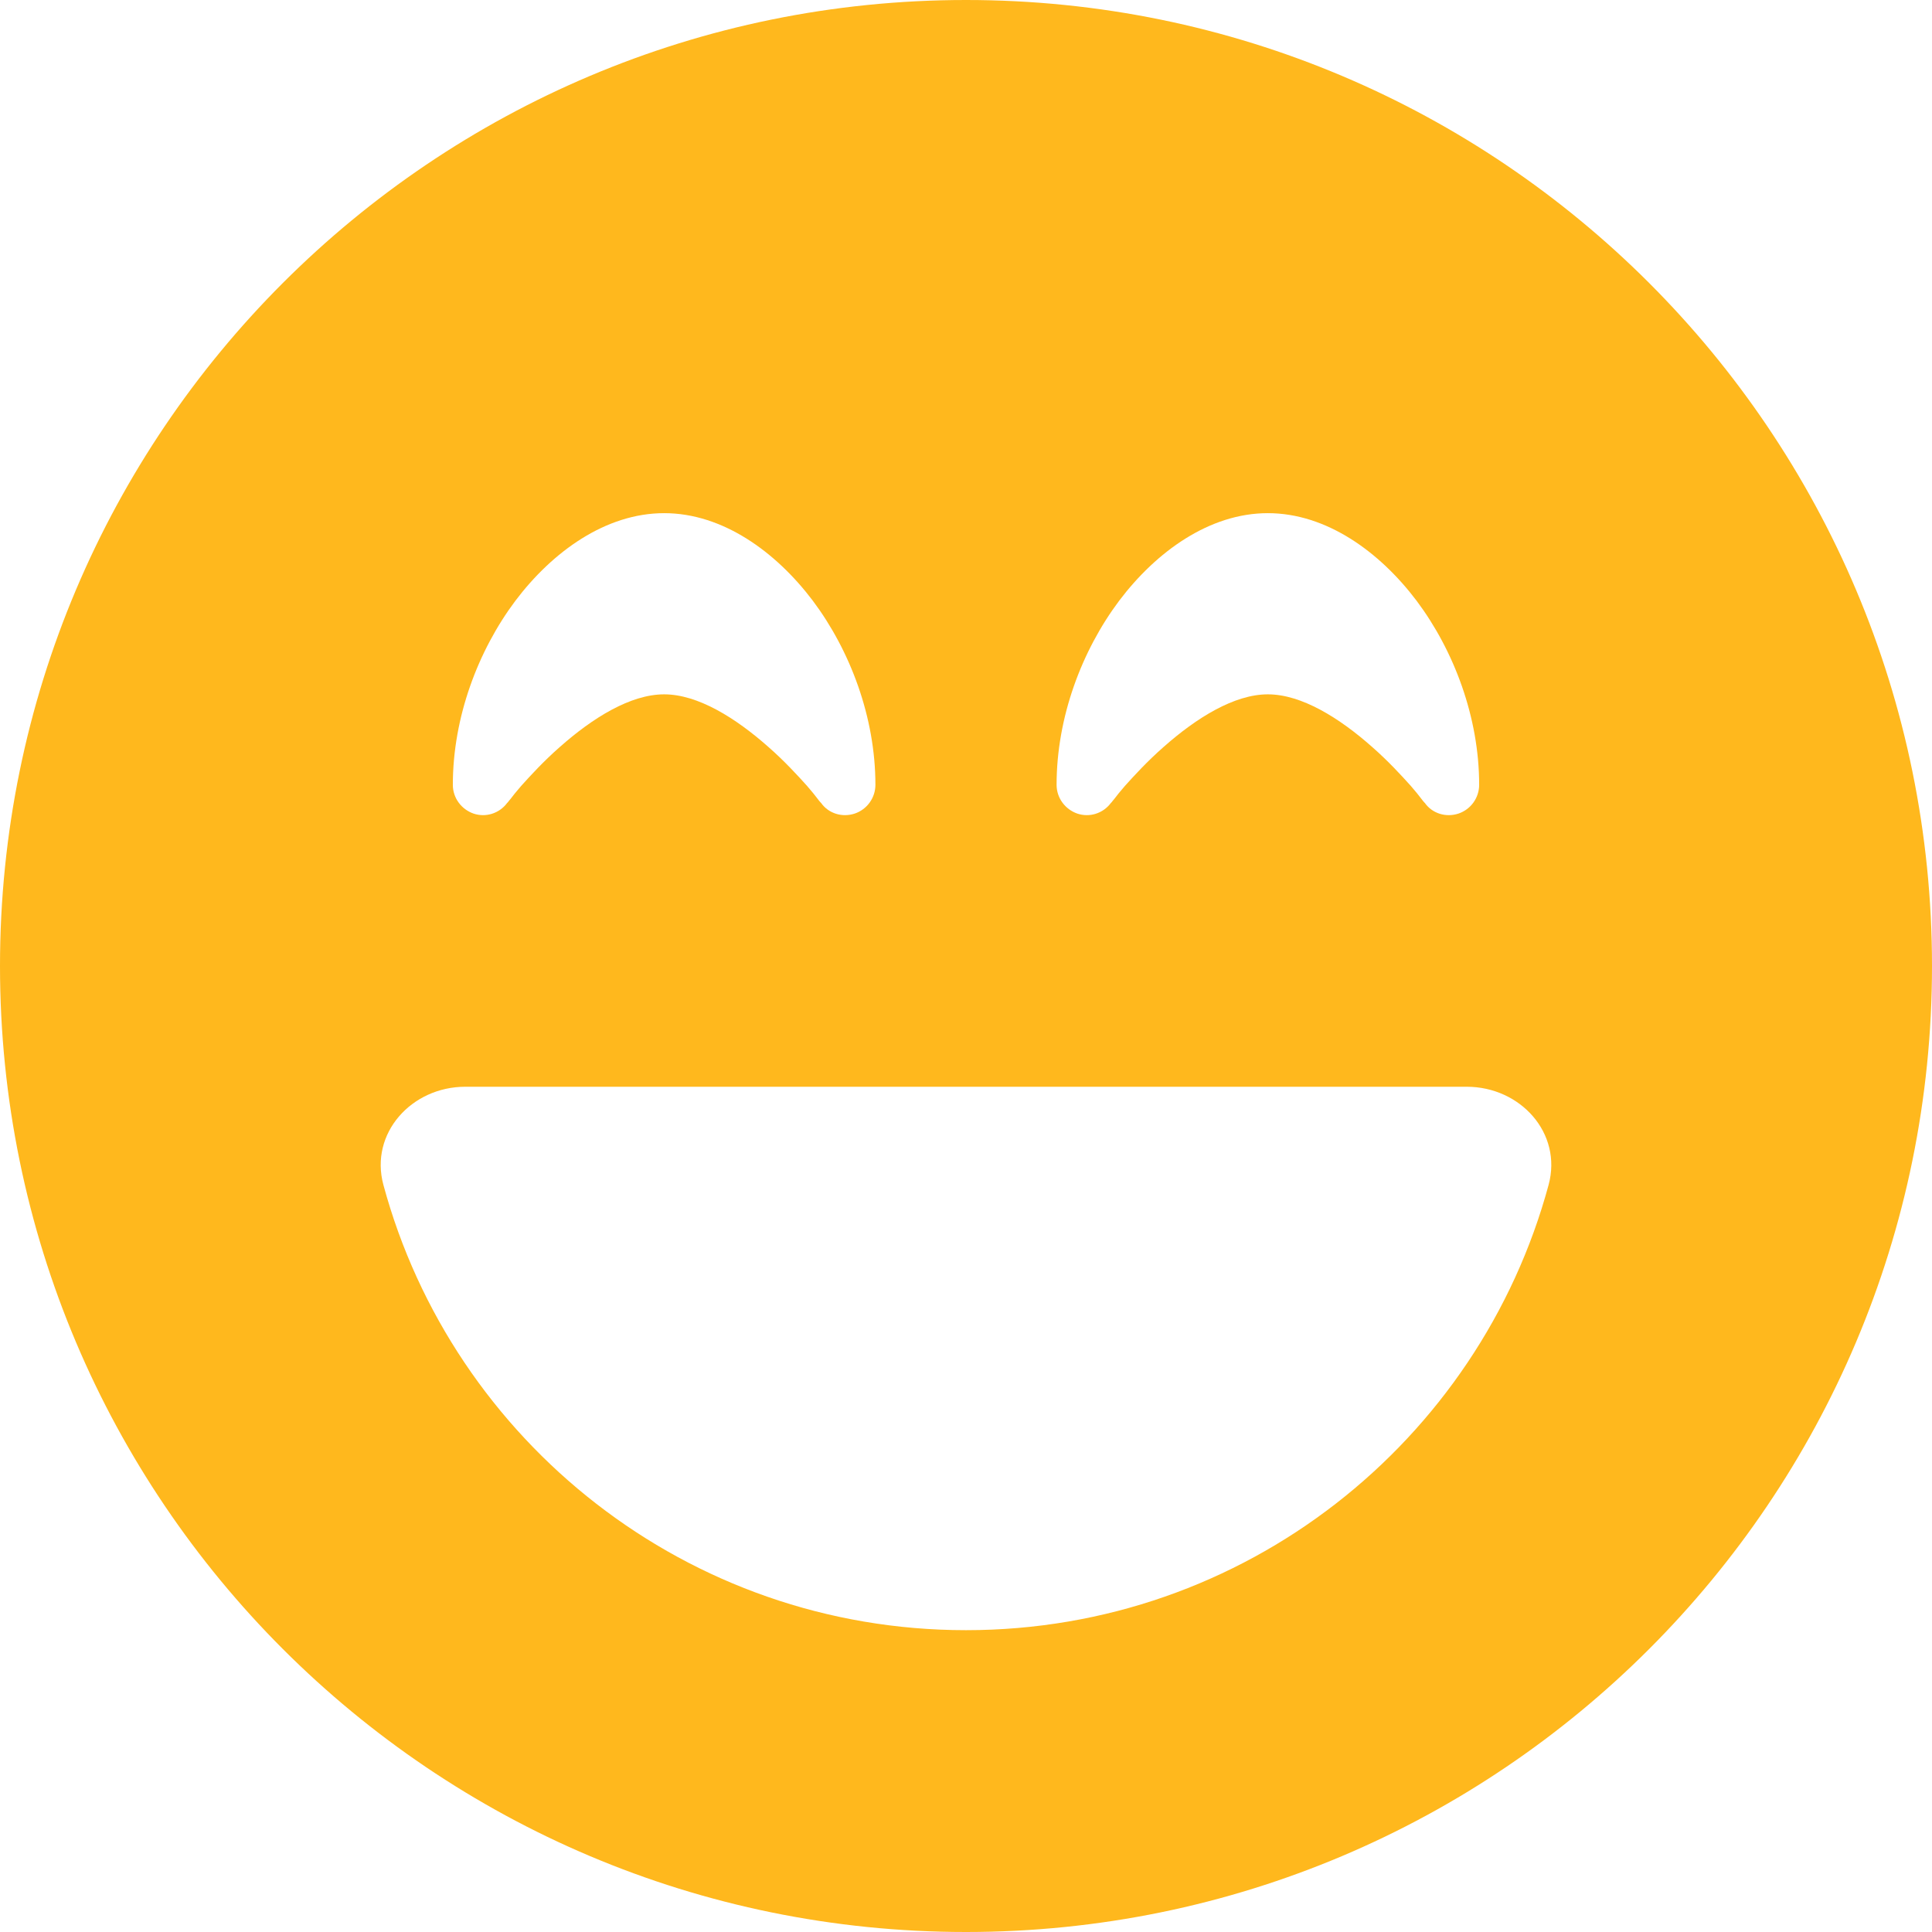
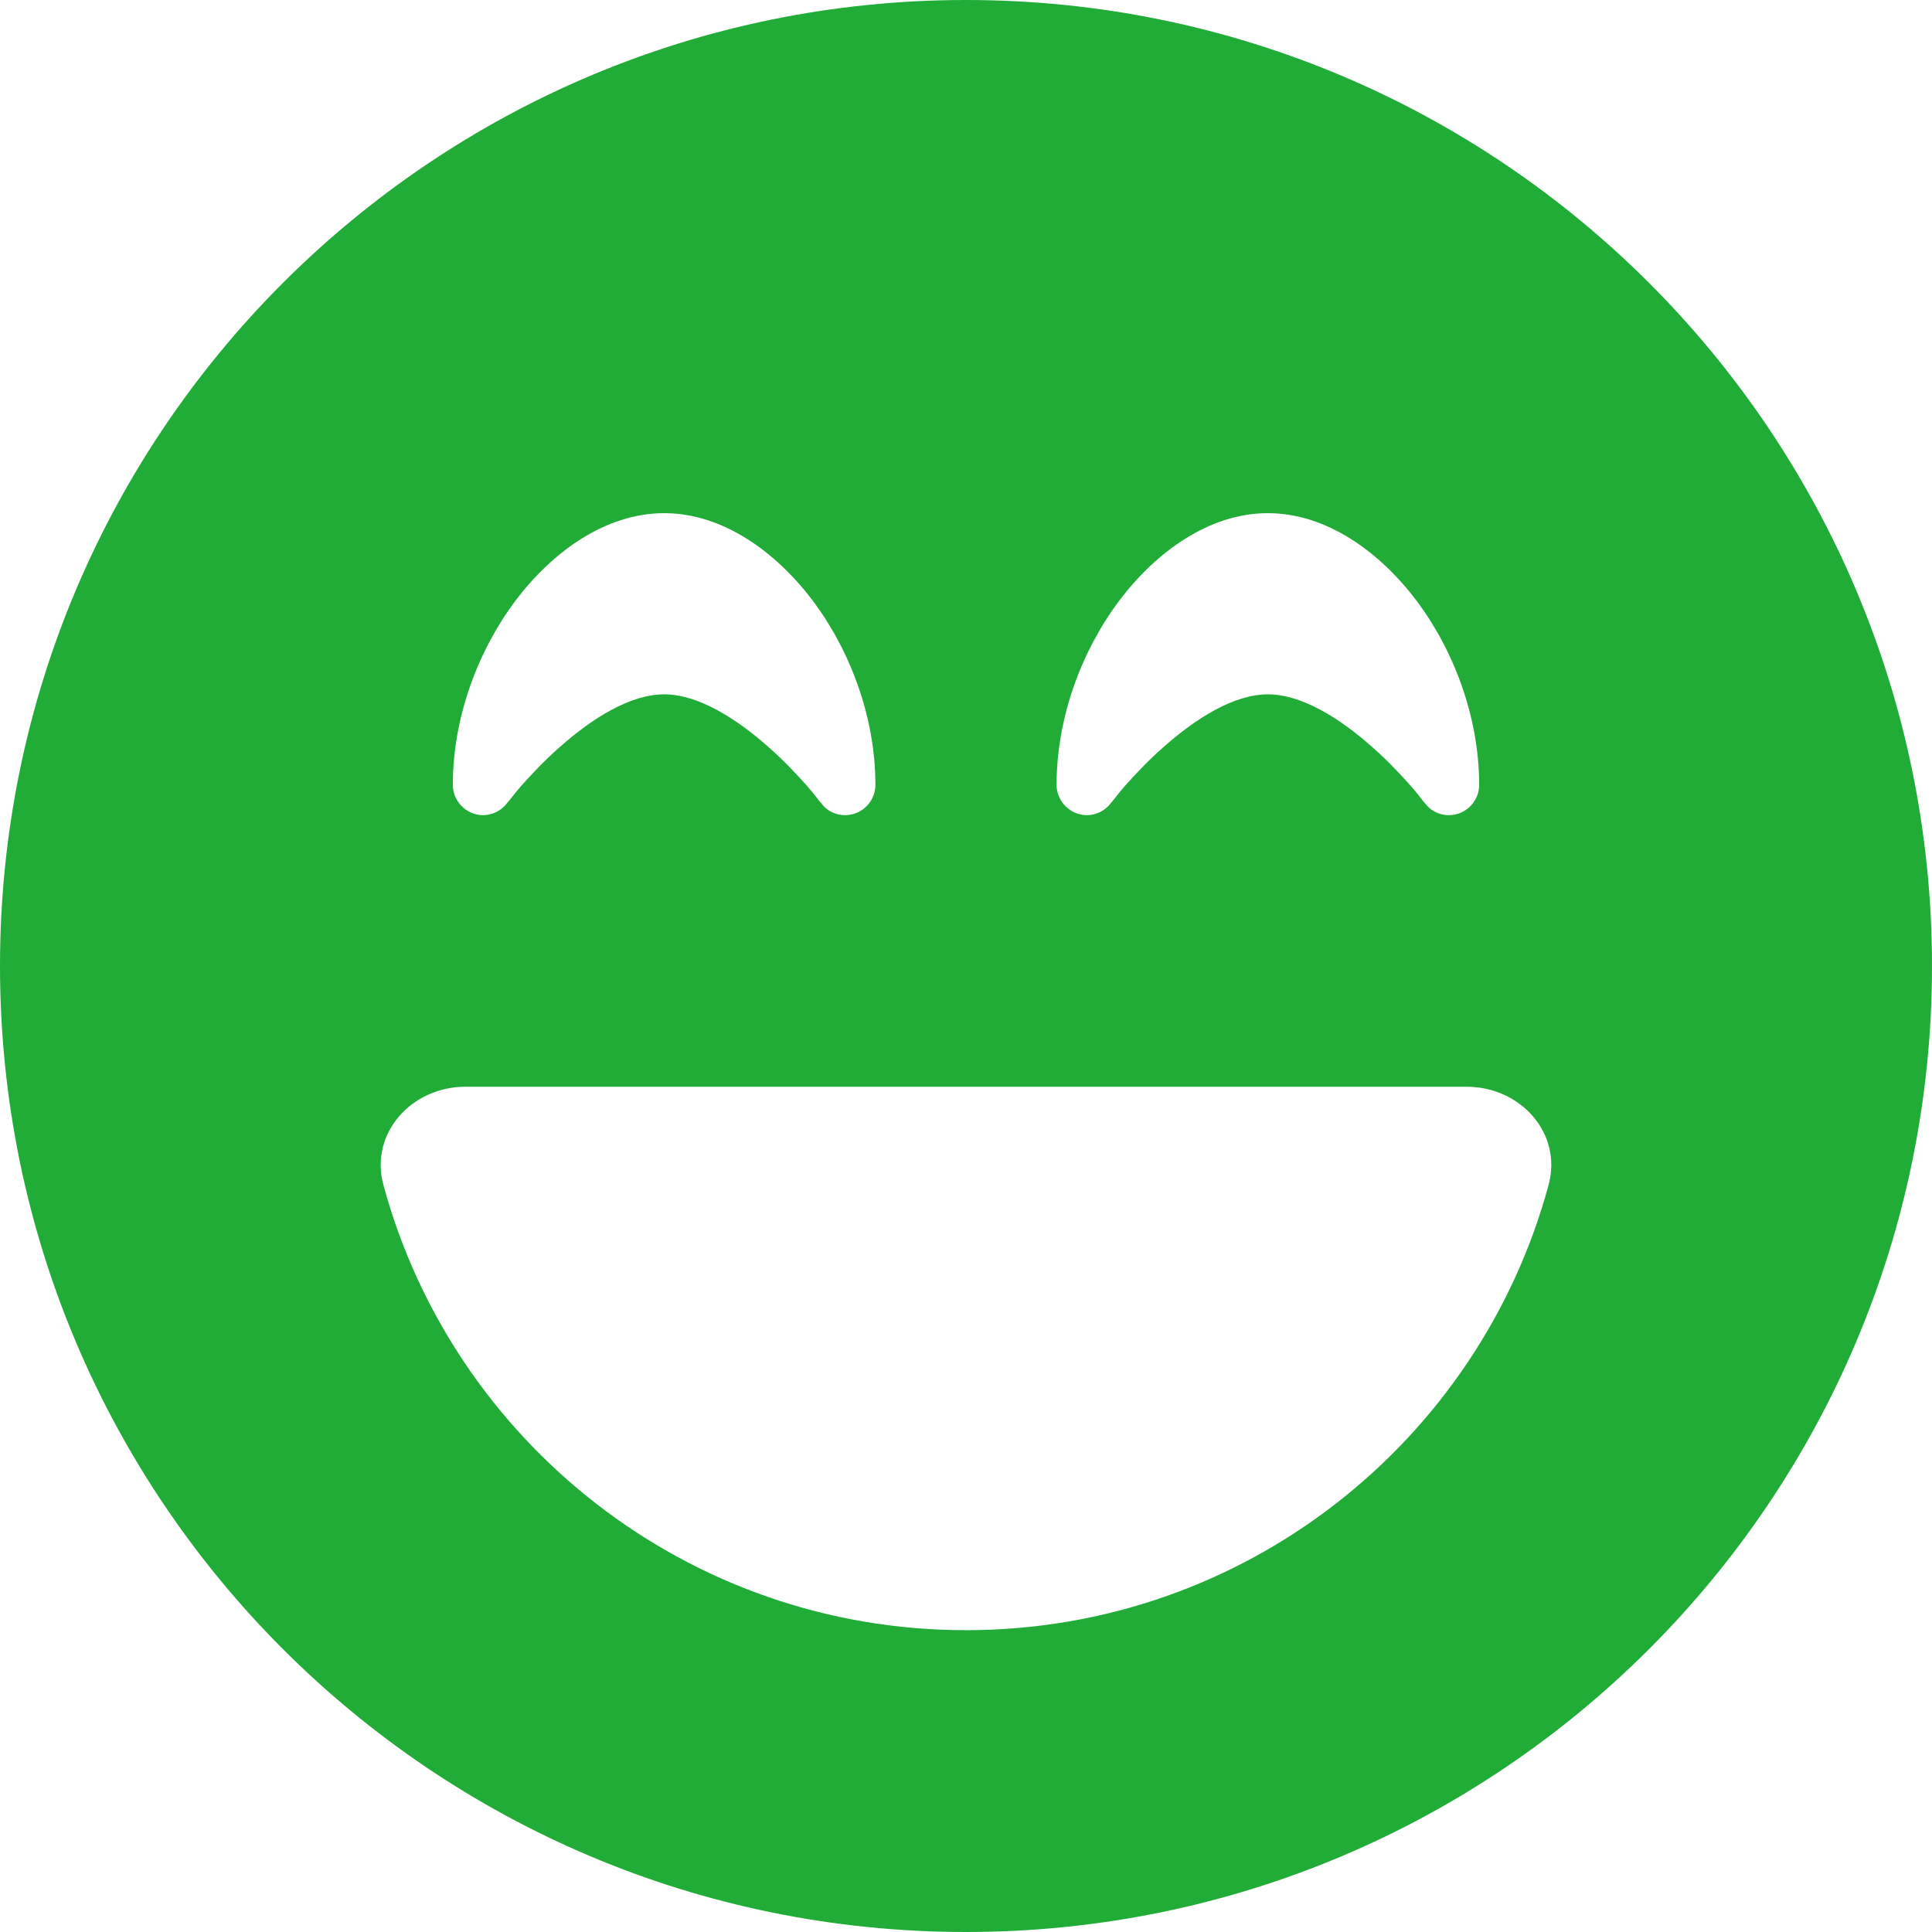
<svg xmlns="http://www.w3.org/2000/svg" width="18" height="18" viewBox="0 0 18 18" fill="none">
-   <path d="M9 18C13.971 18 18 13.971 18 9C18 4.029 13.971 0 9 0C4.029 0 0 4.029 0 9C0 13.971 4.029 18 9 18ZM3.572 11.039C3.442 10.557 3.836 10.125 4.335 10.125H13.665C14.165 10.125 14.558 10.557 14.428 11.039C13.781 13.43 11.595 15.188 9 15.188C6.405 15.188 4.219 13.43 3.572 11.039ZM7.65 7.481L7.643 7.474C7.636 7.467 7.629 7.457 7.618 7.443C7.597 7.414 7.562 7.372 7.52 7.323C7.432 7.225 7.309 7.091 7.161 6.961C6.852 6.687 6.5 6.469 6.188 6.469C5.875 6.469 5.523 6.687 5.214 6.961C5.066 7.091 4.943 7.225 4.855 7.323C4.813 7.372 4.778 7.414 4.757 7.443C4.746 7.457 4.736 7.467 4.732 7.474L4.725 7.481C4.651 7.58 4.525 7.618 4.412 7.58C4.3 7.541 4.219 7.436 4.219 7.312C4.219 6.683 4.454 6.061 4.802 5.597C5.147 5.14 5.643 4.781 6.188 4.781C6.732 4.781 7.228 5.14 7.573 5.597C7.921 6.061 8.156 6.683 8.156 7.312C8.156 7.432 8.079 7.541 7.963 7.58C7.847 7.618 7.72 7.58 7.65 7.481V7.481ZM13.275 7.481L13.268 7.474C13.261 7.467 13.254 7.457 13.243 7.443C13.222 7.414 13.187 7.372 13.145 7.323C13.057 7.225 12.934 7.091 12.786 6.961C12.477 6.687 12.125 6.469 11.812 6.469C11.5 6.469 11.148 6.687 10.839 6.961C10.691 7.091 10.568 7.225 10.48 7.323C10.438 7.372 10.403 7.414 10.382 7.443C10.371 7.457 10.361 7.467 10.357 7.474L10.35 7.481C10.276 7.58 10.15 7.618 10.037 7.58C9.925 7.541 9.844 7.436 9.844 7.312C9.844 6.683 10.079 6.061 10.427 5.597C10.772 5.14 11.268 4.781 11.812 4.781C12.357 4.781 12.853 5.14 13.198 5.597C13.546 6.061 13.781 6.683 13.781 7.312C13.781 7.432 13.704 7.541 13.588 7.58C13.472 7.618 13.345 7.58 13.275 7.481V7.481Z" fill="#FFB81D" />
+   <path d="M9 18C13.971 18 18 13.971 18 9C18 4.029 13.971 0 9 0C4.029 0 0 4.029 0 9C0 13.971 4.029 18 9 18ZM3.572 11.039C3.442 10.557 3.836 10.125 4.335 10.125H13.665C14.165 10.125 14.558 10.557 14.428 11.039C13.781 13.43 11.595 15.188 9 15.188C6.405 15.188 4.219 13.43 3.572 11.039ZM7.65 7.481L7.643 7.474C7.636 7.467 7.629 7.457 7.618 7.443C7.597 7.414 7.562 7.372 7.52 7.323C7.432 7.225 7.309 7.091 7.161 6.961C6.852 6.687 6.5 6.469 6.188 6.469C5.875 6.469 5.523 6.687 5.214 6.961C5.066 7.091 4.943 7.225 4.855 7.323C4.813 7.372 4.778 7.414 4.757 7.443C4.746 7.457 4.736 7.467 4.732 7.474L4.725 7.481C4.651 7.58 4.525 7.618 4.412 7.58C4.3 7.541 4.219 7.436 4.219 7.312C4.219 6.683 4.454 6.061 4.802 5.597C5.147 5.14 5.643 4.781 6.188 4.781C6.732 4.781 7.228 5.14 7.573 5.597C7.921 6.061 8.156 6.683 8.156 7.312C8.156 7.432 8.079 7.541 7.963 7.58C7.847 7.618 7.72 7.58 7.65 7.481V7.481ZM13.275 7.481L13.268 7.474C13.261 7.467 13.254 7.457 13.243 7.443C13.222 7.414 13.187 7.372 13.145 7.323C13.057 7.225 12.934 7.091 12.786 6.961C12.477 6.687 12.125 6.469 11.812 6.469C11.5 6.469 11.148 6.687 10.839 6.961C10.691 7.091 10.568 7.225 10.48 7.323C10.438 7.372 10.403 7.414 10.382 7.443C10.371 7.457 10.361 7.467 10.357 7.474L10.35 7.481C10.276 7.58 10.15 7.618 10.037 7.58C9.925 7.541 9.844 7.436 9.844 7.312C9.844 6.683 10.079 6.061 10.427 5.597C10.772 5.14 11.268 4.781 11.812 4.781C12.357 4.781 12.853 5.14 13.198 5.597C13.546 6.061 13.781 6.683 13.781 7.312C13.781 7.432 13.704 7.541 13.588 7.58C13.472 7.618 13.345 7.58 13.275 7.481V7.481Z" fill="#21ac38" />
</svg>
